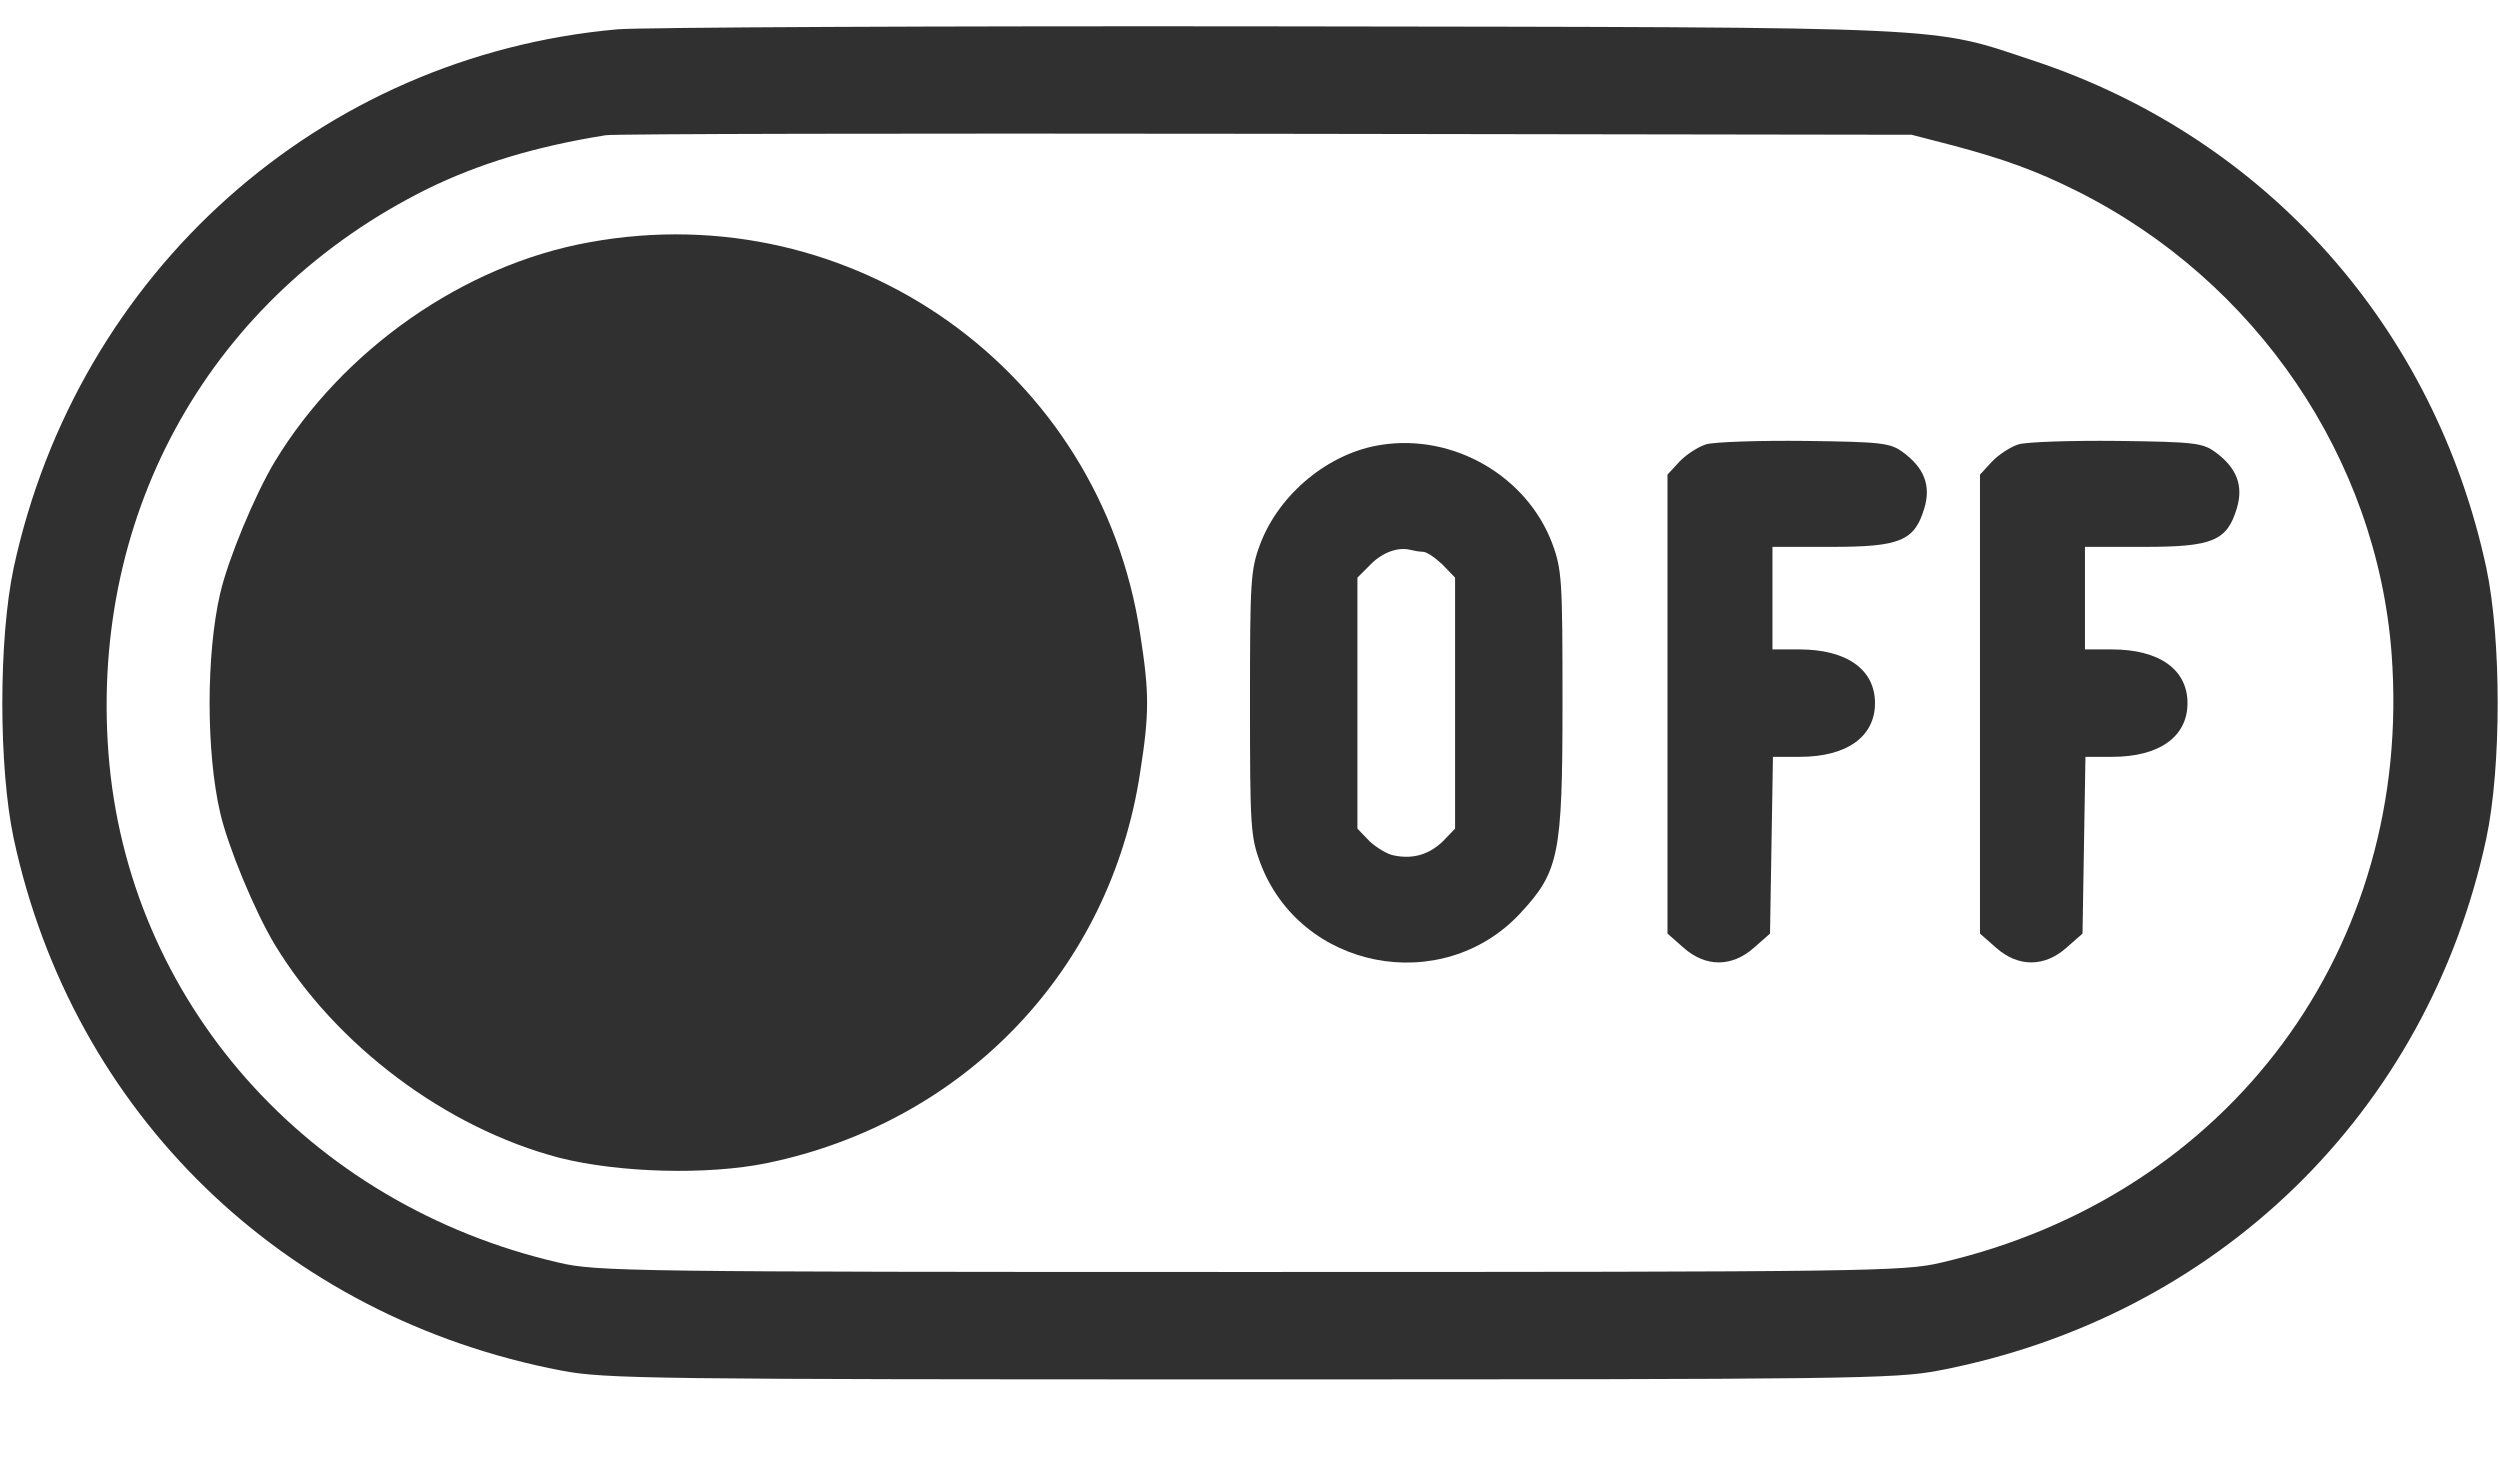
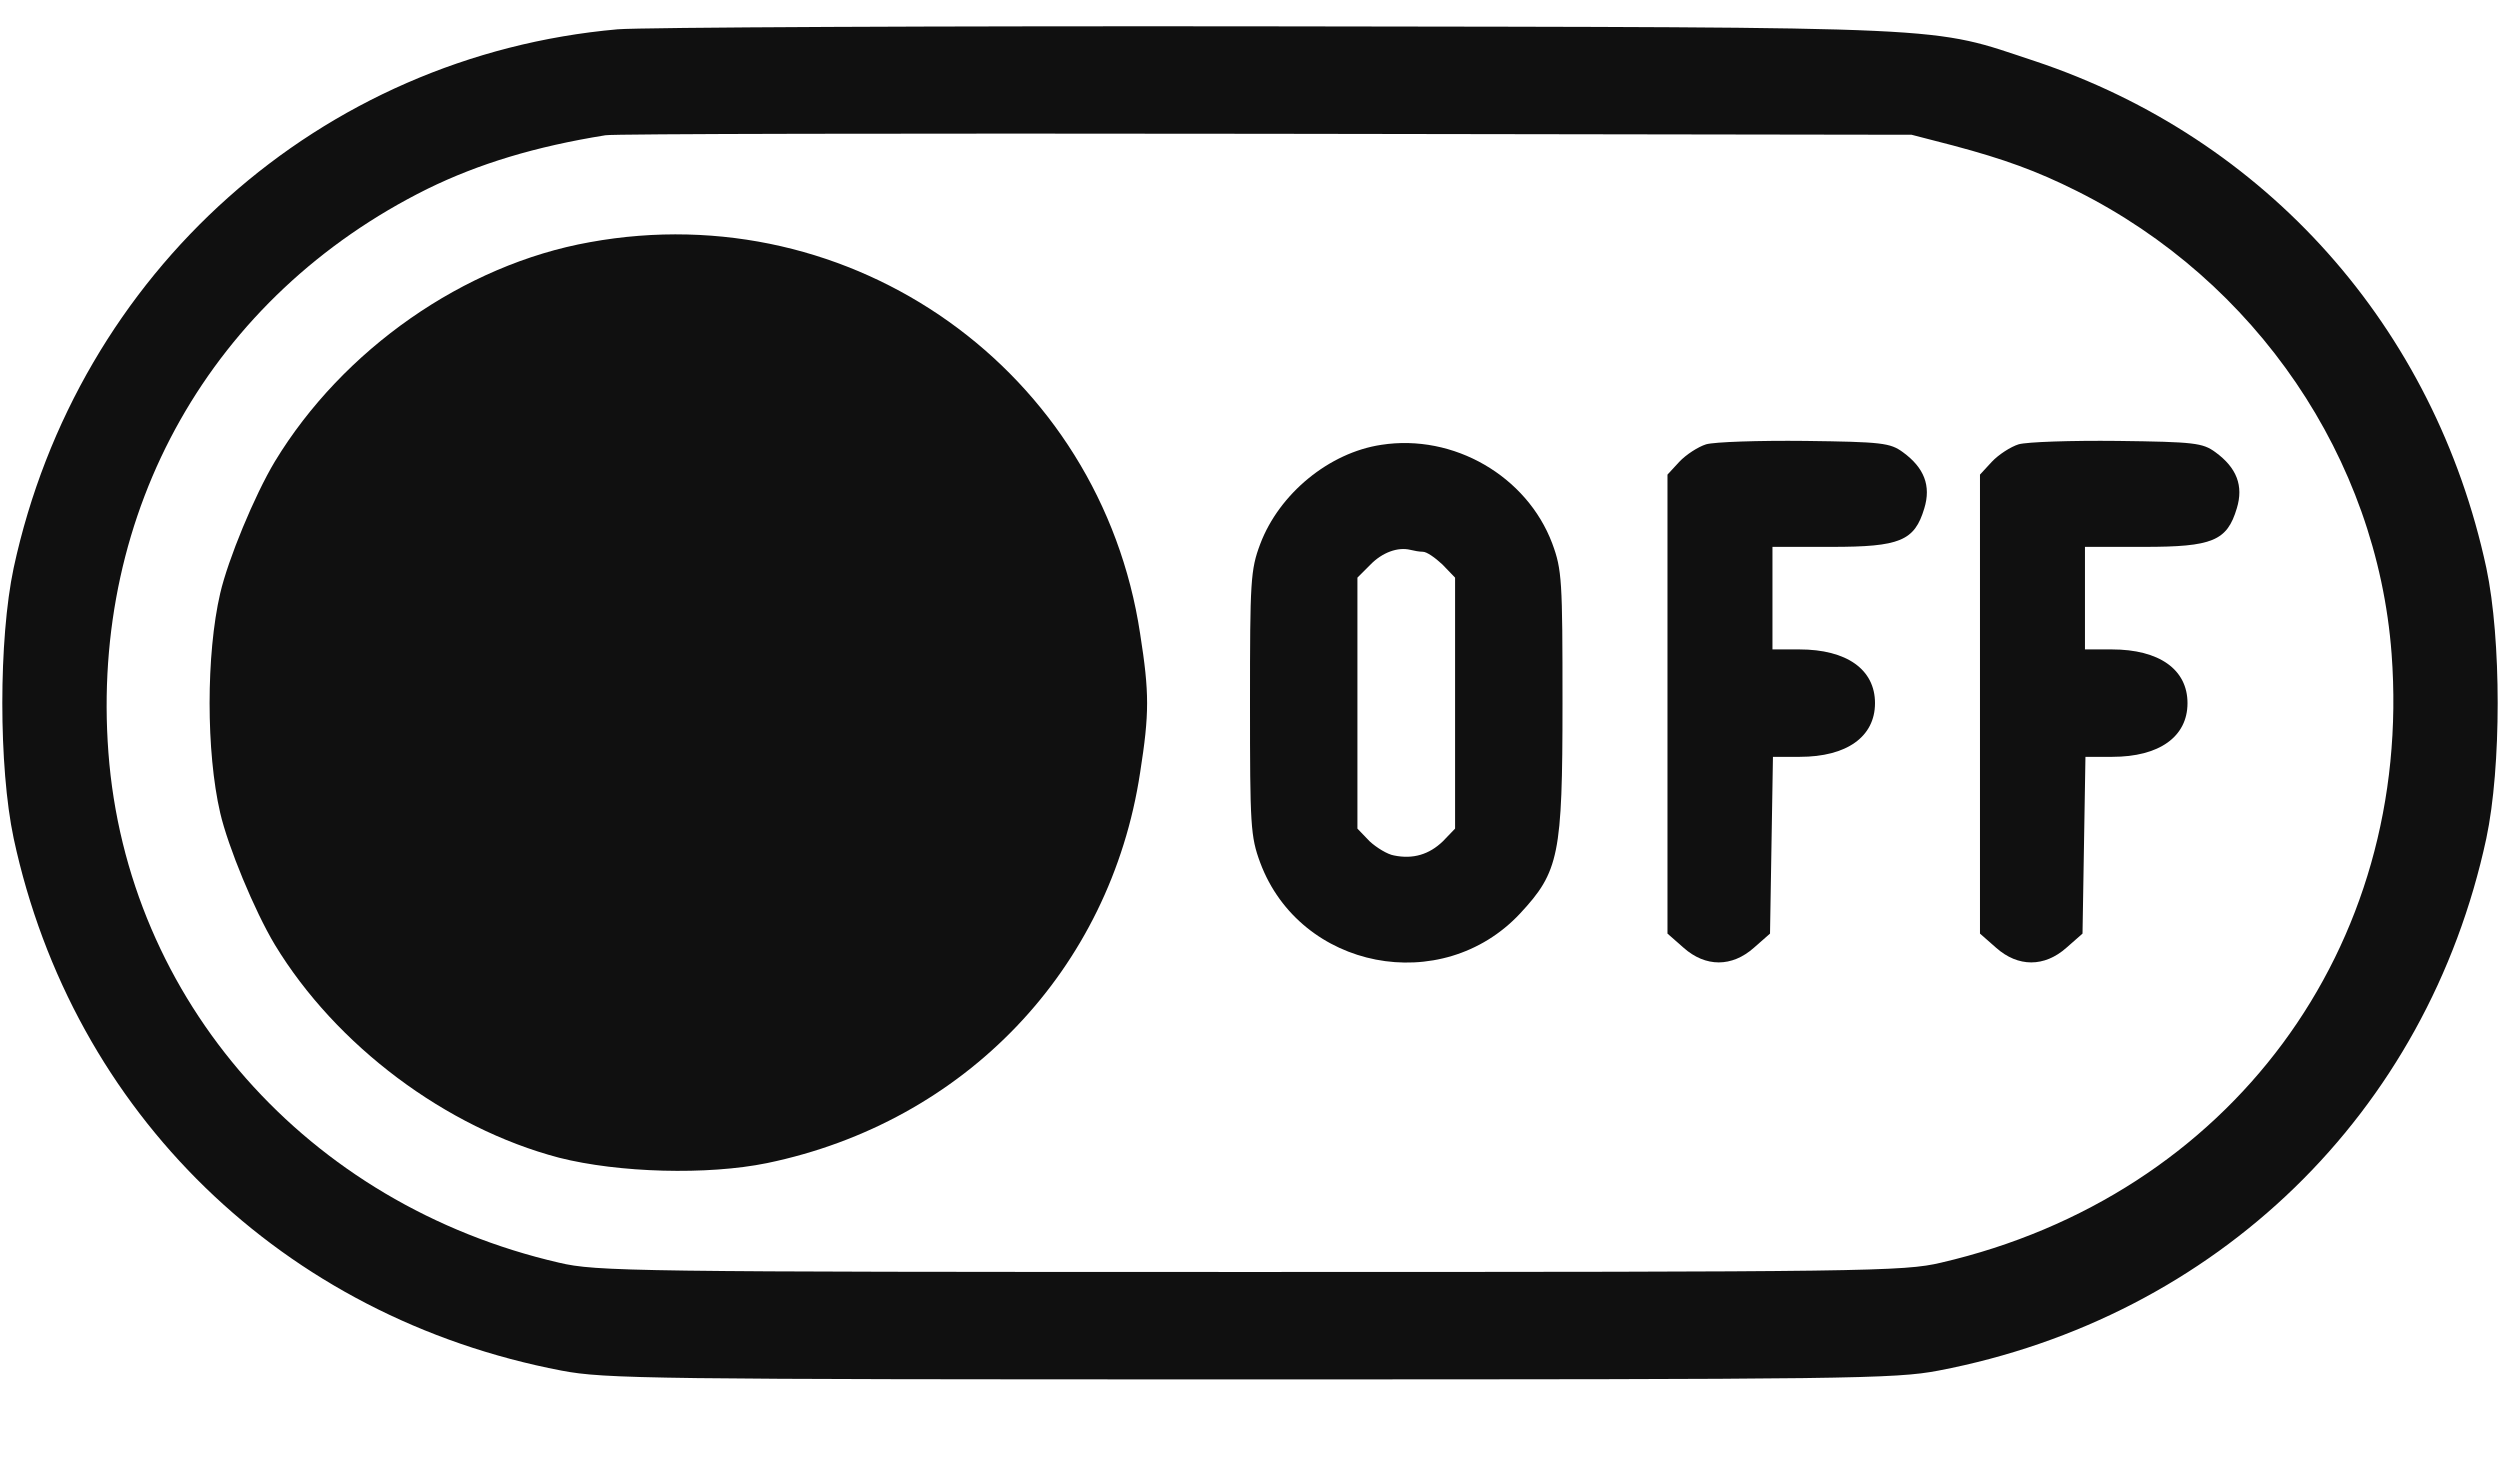
- <svg xmlns="http://www.w3.org/2000/svg" version="1.0" width="512pt" height="300pt" viewBox="0 0 512 300" preserveAspectRatio="xMidYMid meet">
-   <g transform="translate(0,400) scale(0.1,-0.1)" fill="#303030" stroke="none">
+ <svg xmlns="http://www.w3.org/2000/svg" version="1.0" width="512pt" height="300pt" viewBox="0 0 512 300" preserveAspectRatio="xMidYMid meet" color="#101010">
+   <g transform="translate(0,400) scale(0.1,-0.1)" fill="currentcolor" stroke="none">
    <path d="M1265 3940 c-609 -54 -1106 -497 -1237 -1103 -31 -146 -31 -408 0 -554 121 -563 552 -981 1122 -1090 89 -17 183 -18 1410 -18 1227 0 1321 1 1410 18 570 109 1001 527 1122 1090 31 146 31 408 0 554 -106 493 -451 880 -925 1038 -218 72 -140 69 -1547 71 -696 1 -1305 -2 -1355 -6z m2735 -238 c105 -28 171 -52 253 -93 368 -184 615 -548 645 -948 45 -602 -332 -1110 -923 -1247 -76 -18 -150 -19 -1415 -19 -1265 0 -1339 1 -1415 19 -516 119 -885 538 -923 1045 -37 496 212 935 653 1154 106 52 222 87 365 110 14 3 621 4 1350 3 l1325 -2 85 -22z" />
    <path d="M1208 3504 c-258 -46 -506 -220 -645 -449 -42 -70 -96 -201 -112 -270 -29 -125 -29 -325 0 -450 16 -69 70 -200 112 -270 125 -206 350 -375 582 -436 122 -31 304 -36 426 -11 405 84 703 396 764 800 19 121 19 163 0 284 -81 538 -589 900 -1127 802z" />
    <path d="M2829 3089 c-107 -16 -209 -100 -248 -203 -20 -53 -21 -76 -21 -326 0 -251 1 -273 21 -327 82 -219 372 -275 532 -104 80 86 87 120 87 431 0 251 -1 273 -21 327 -52 138 -202 225 -350 202z m85 -219 c8 0 25 -12 40 -26 l26 -27 0 -257 0 -257 -25 -26 c-28 -27 -61 -37 -100 -29 -13 2 -36 16 -50 29 l-25 26 0 257 0 257 26 26 c25 26 57 37 82 31 8 -2 19 -4 26 -4z" />
    <path d="M3494 3090 c-16 -5 -41 -21 -55 -36 l-24 -26 0 -470 0 -470 33 -29 c45 -40 99 -40 144 0 l33 29 3 181 3 181 55 0 c96 0 154 41 154 110 0 69 -58 110 -155 110 l-55 0 0 105 0 105 121 0 c140 0 170 12 190 79 14 46 0 83 -44 115 -26 19 -43 21 -200 23 -95 1 -186 -2 -203 -7z" />
    <path d="M4134 3090 c-16 -5 -41 -21 -55 -36 l-24 -26 0 -470 0 -470 33 -29 c45 -40 99 -40 144 0 l33 29 3 181 3 181 55 0 c96 0 154 41 154 110 0 69 -58 110 -155 110 l-55 0 0 105 0 105 121 0 c140 0 170 12 190 79 14 46 0 83 -44 115 -26 19 -43 21 -200 23 -95 1 -186 -2 -203 -7z" />
  </g>
</svg>
